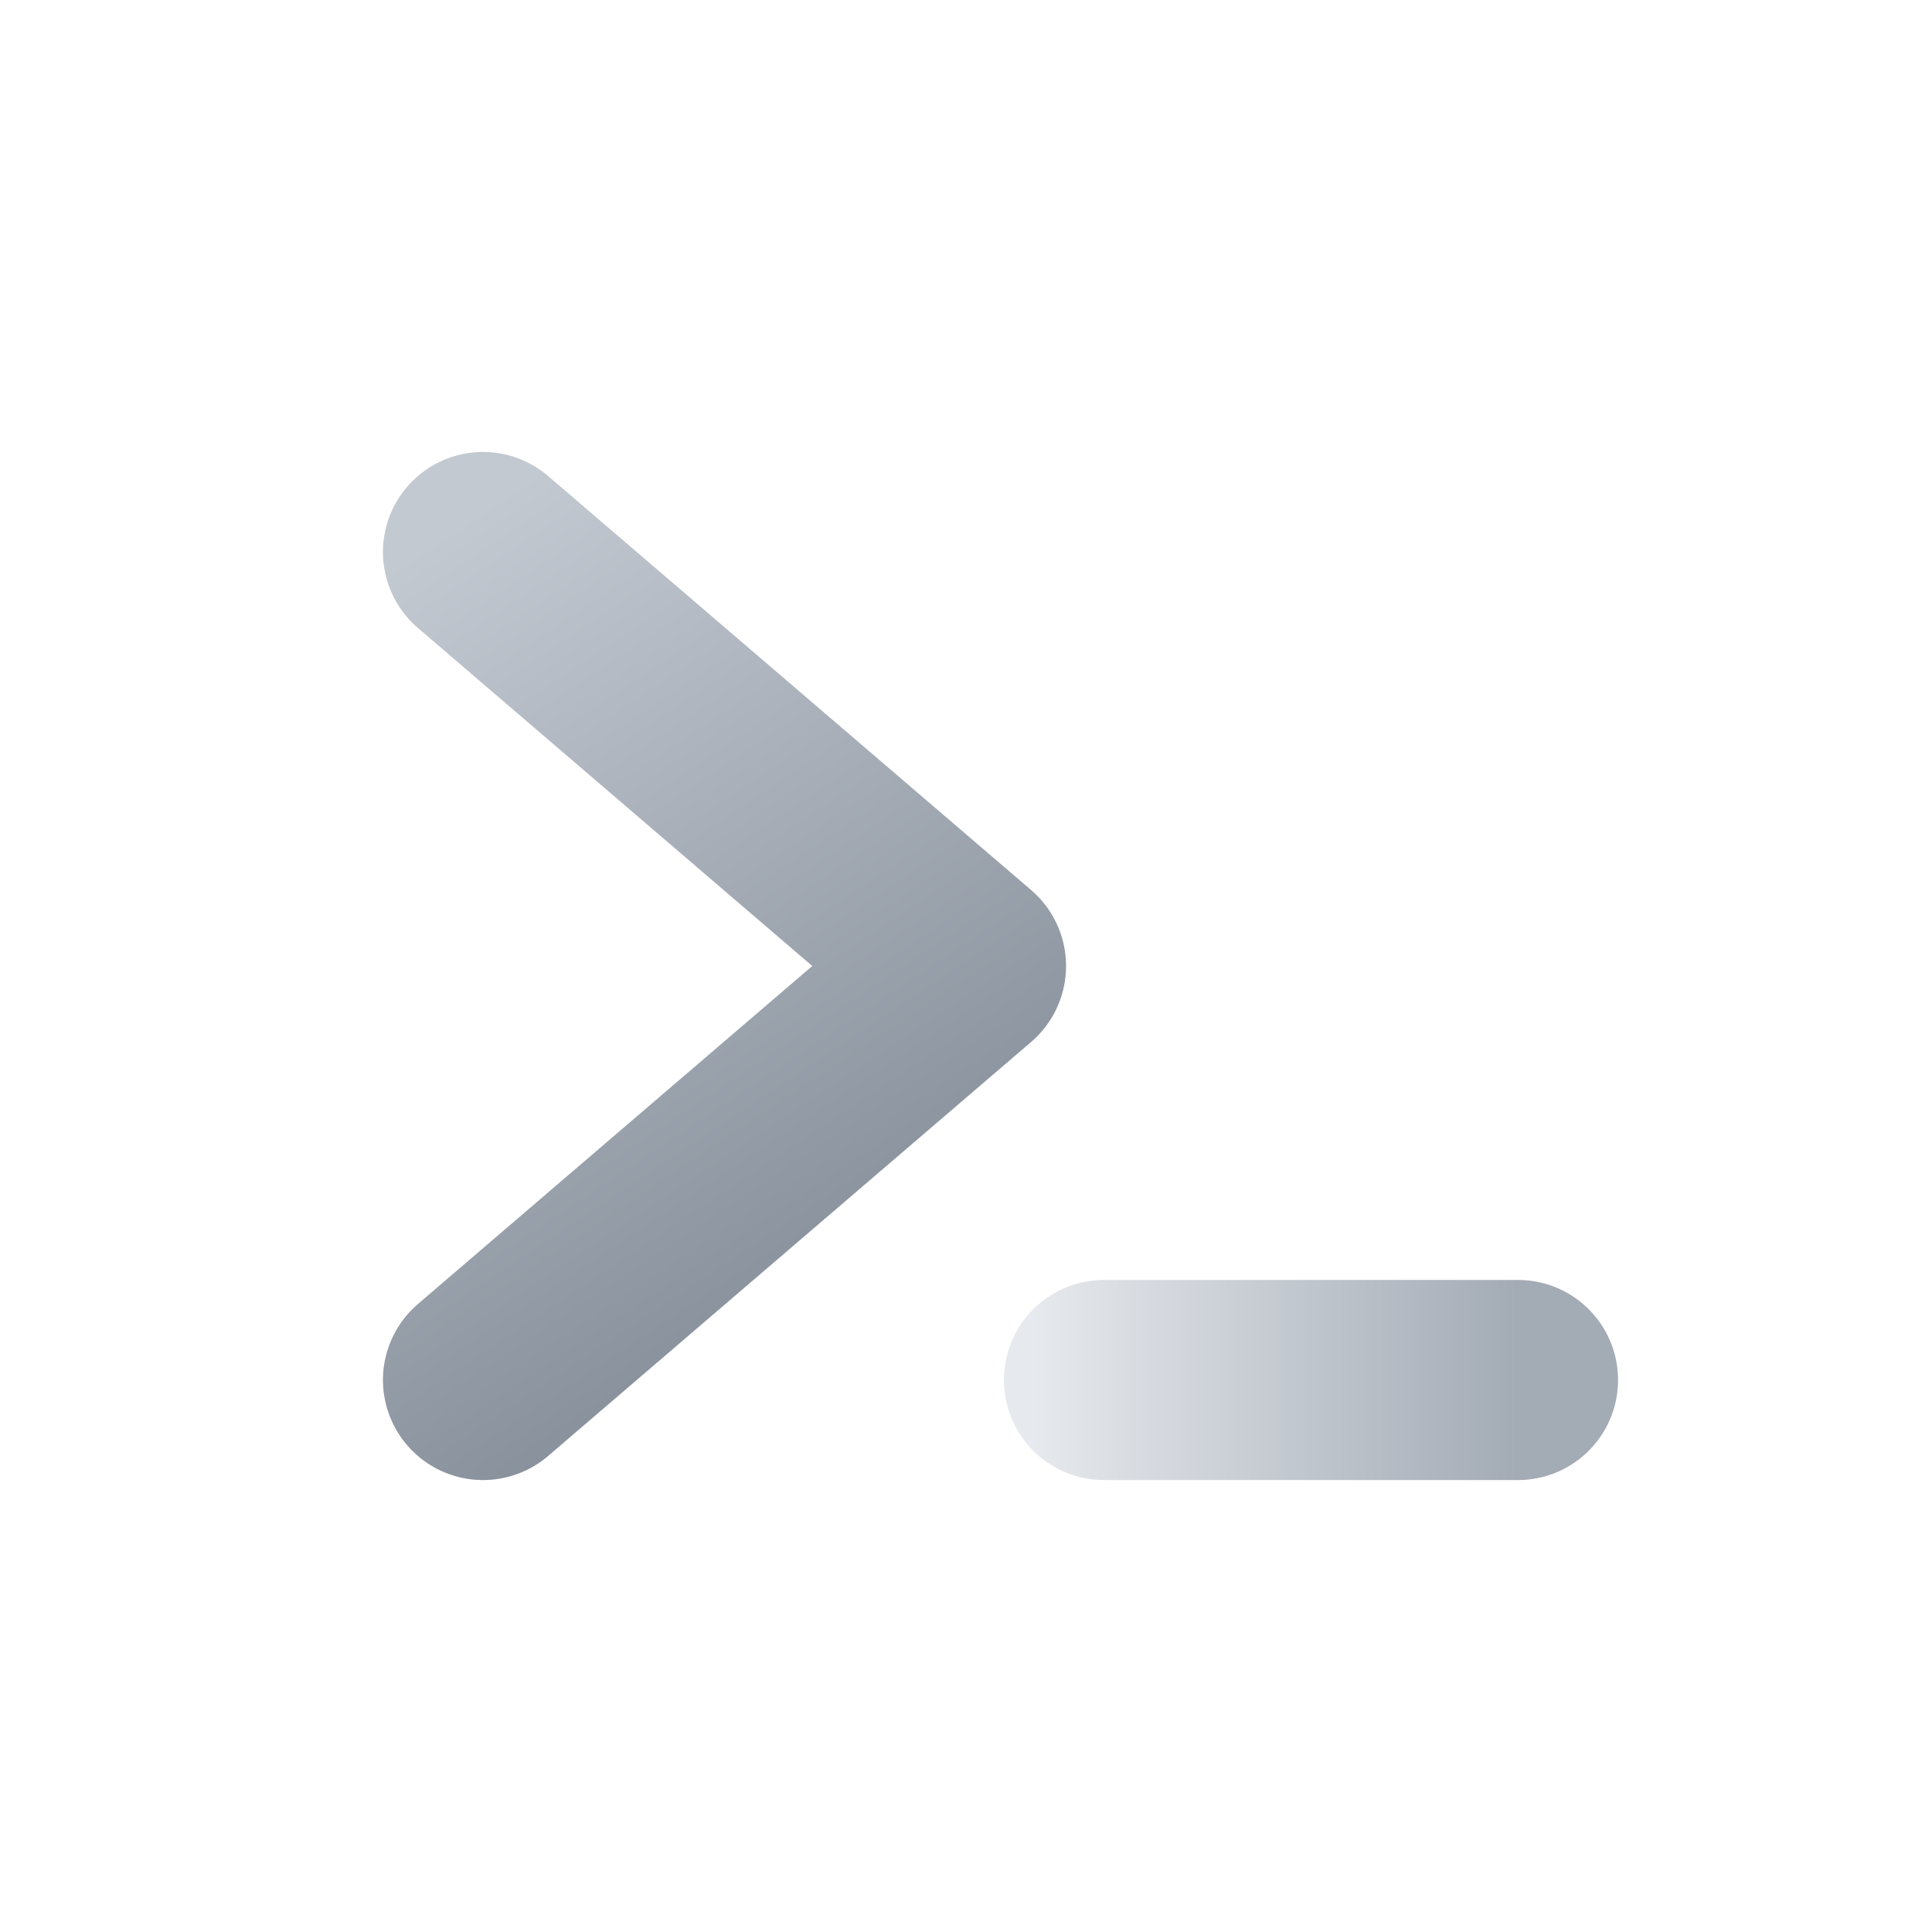
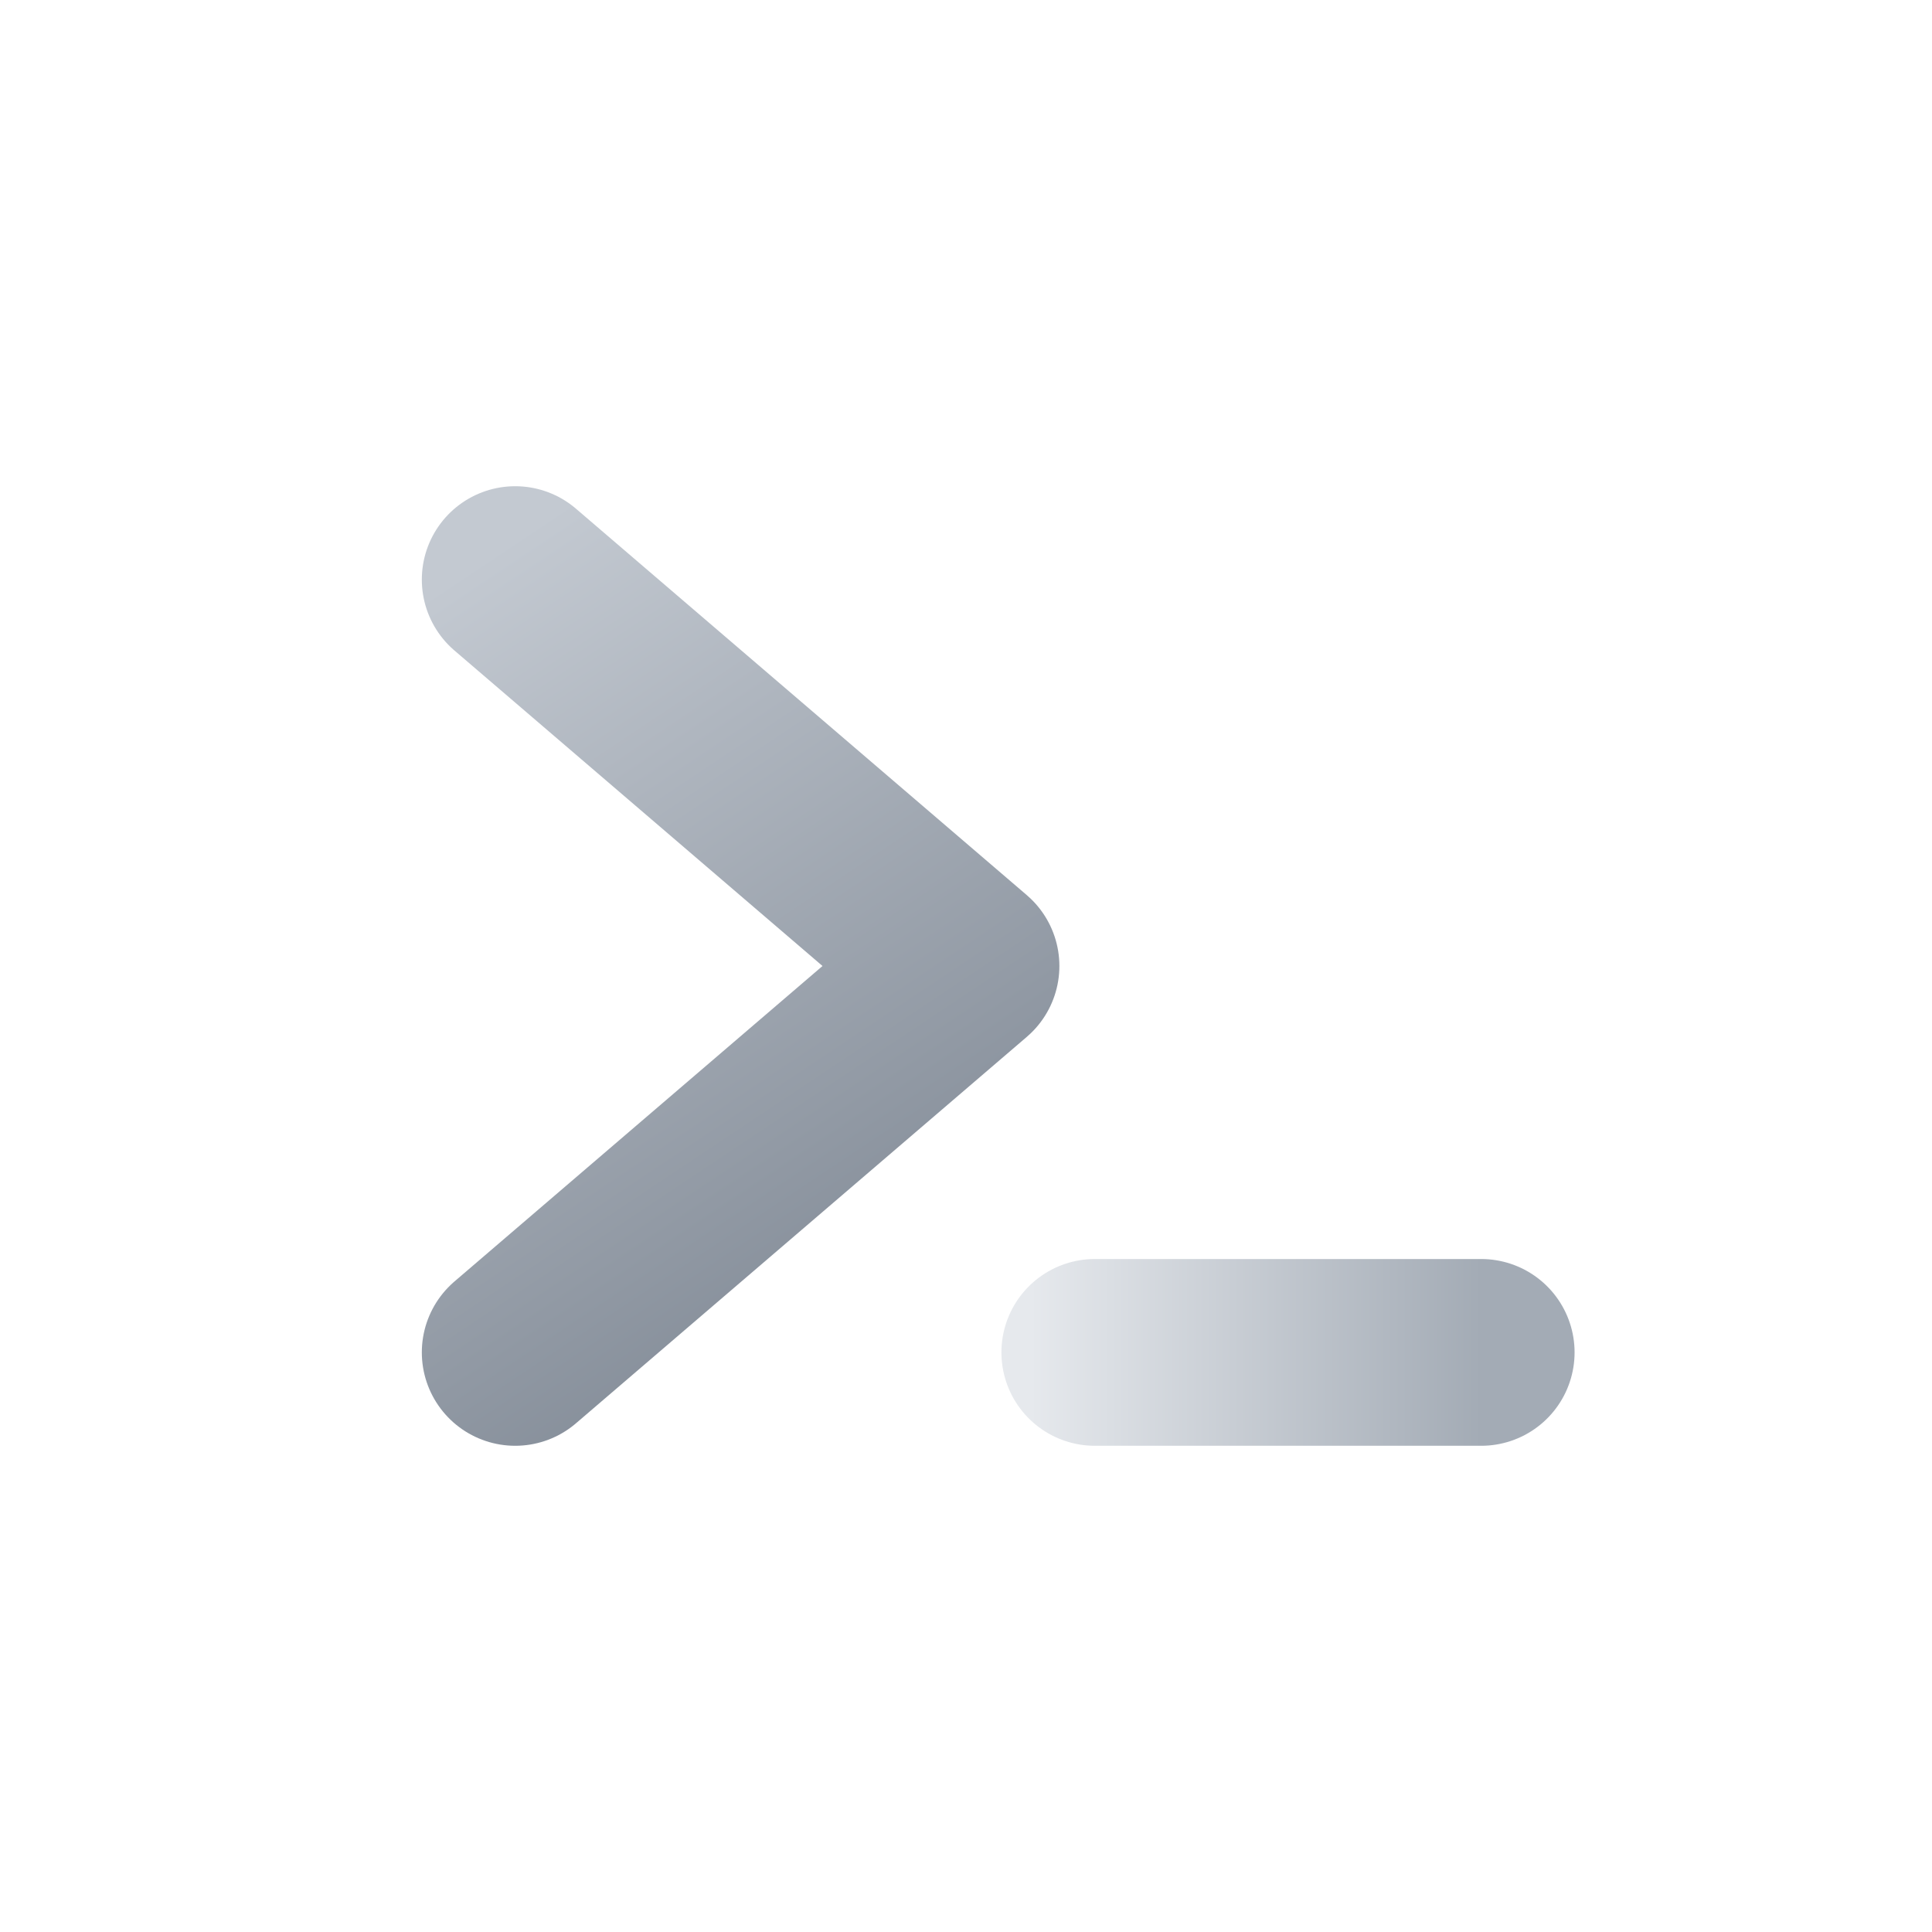
- <svg xmlns="http://www.w3.org/2000/svg" viewBox="-2 -2 28 28">
+ <svg xmlns="http://www.w3.org/2000/svg" viewBox="-3 -3 30 30">
  <defs>
    <linearGradient id="prompt" x1="4" y1="6" x2="12" y2="18" gradientUnits="userSpaceOnUse">
      <stop stop-color="#C3C9D1" />
      <stop offset="1" stop-color="#7D8692" />
    </linearGradient>
    <linearGradient id="cursor" x1="13" y1="17" x2="20" y2="17" gradientUnits="userSpaceOnUse">
      <stop stop-color="#E6E9ED" />
      <stop offset="1" stop-color="#A3ABB5" />
    </linearGradient>
  </defs>
  <path d="m5 6 7 6-7 6" fill="none" stroke="url(#prompt)" stroke-width="2.9" stroke-linecap="round" stroke-linejoin="round" />
  <path d="M14 18h6" fill="none" stroke="url(#cursor)" stroke-width="2.9" stroke-linecap="round" />
</svg>
